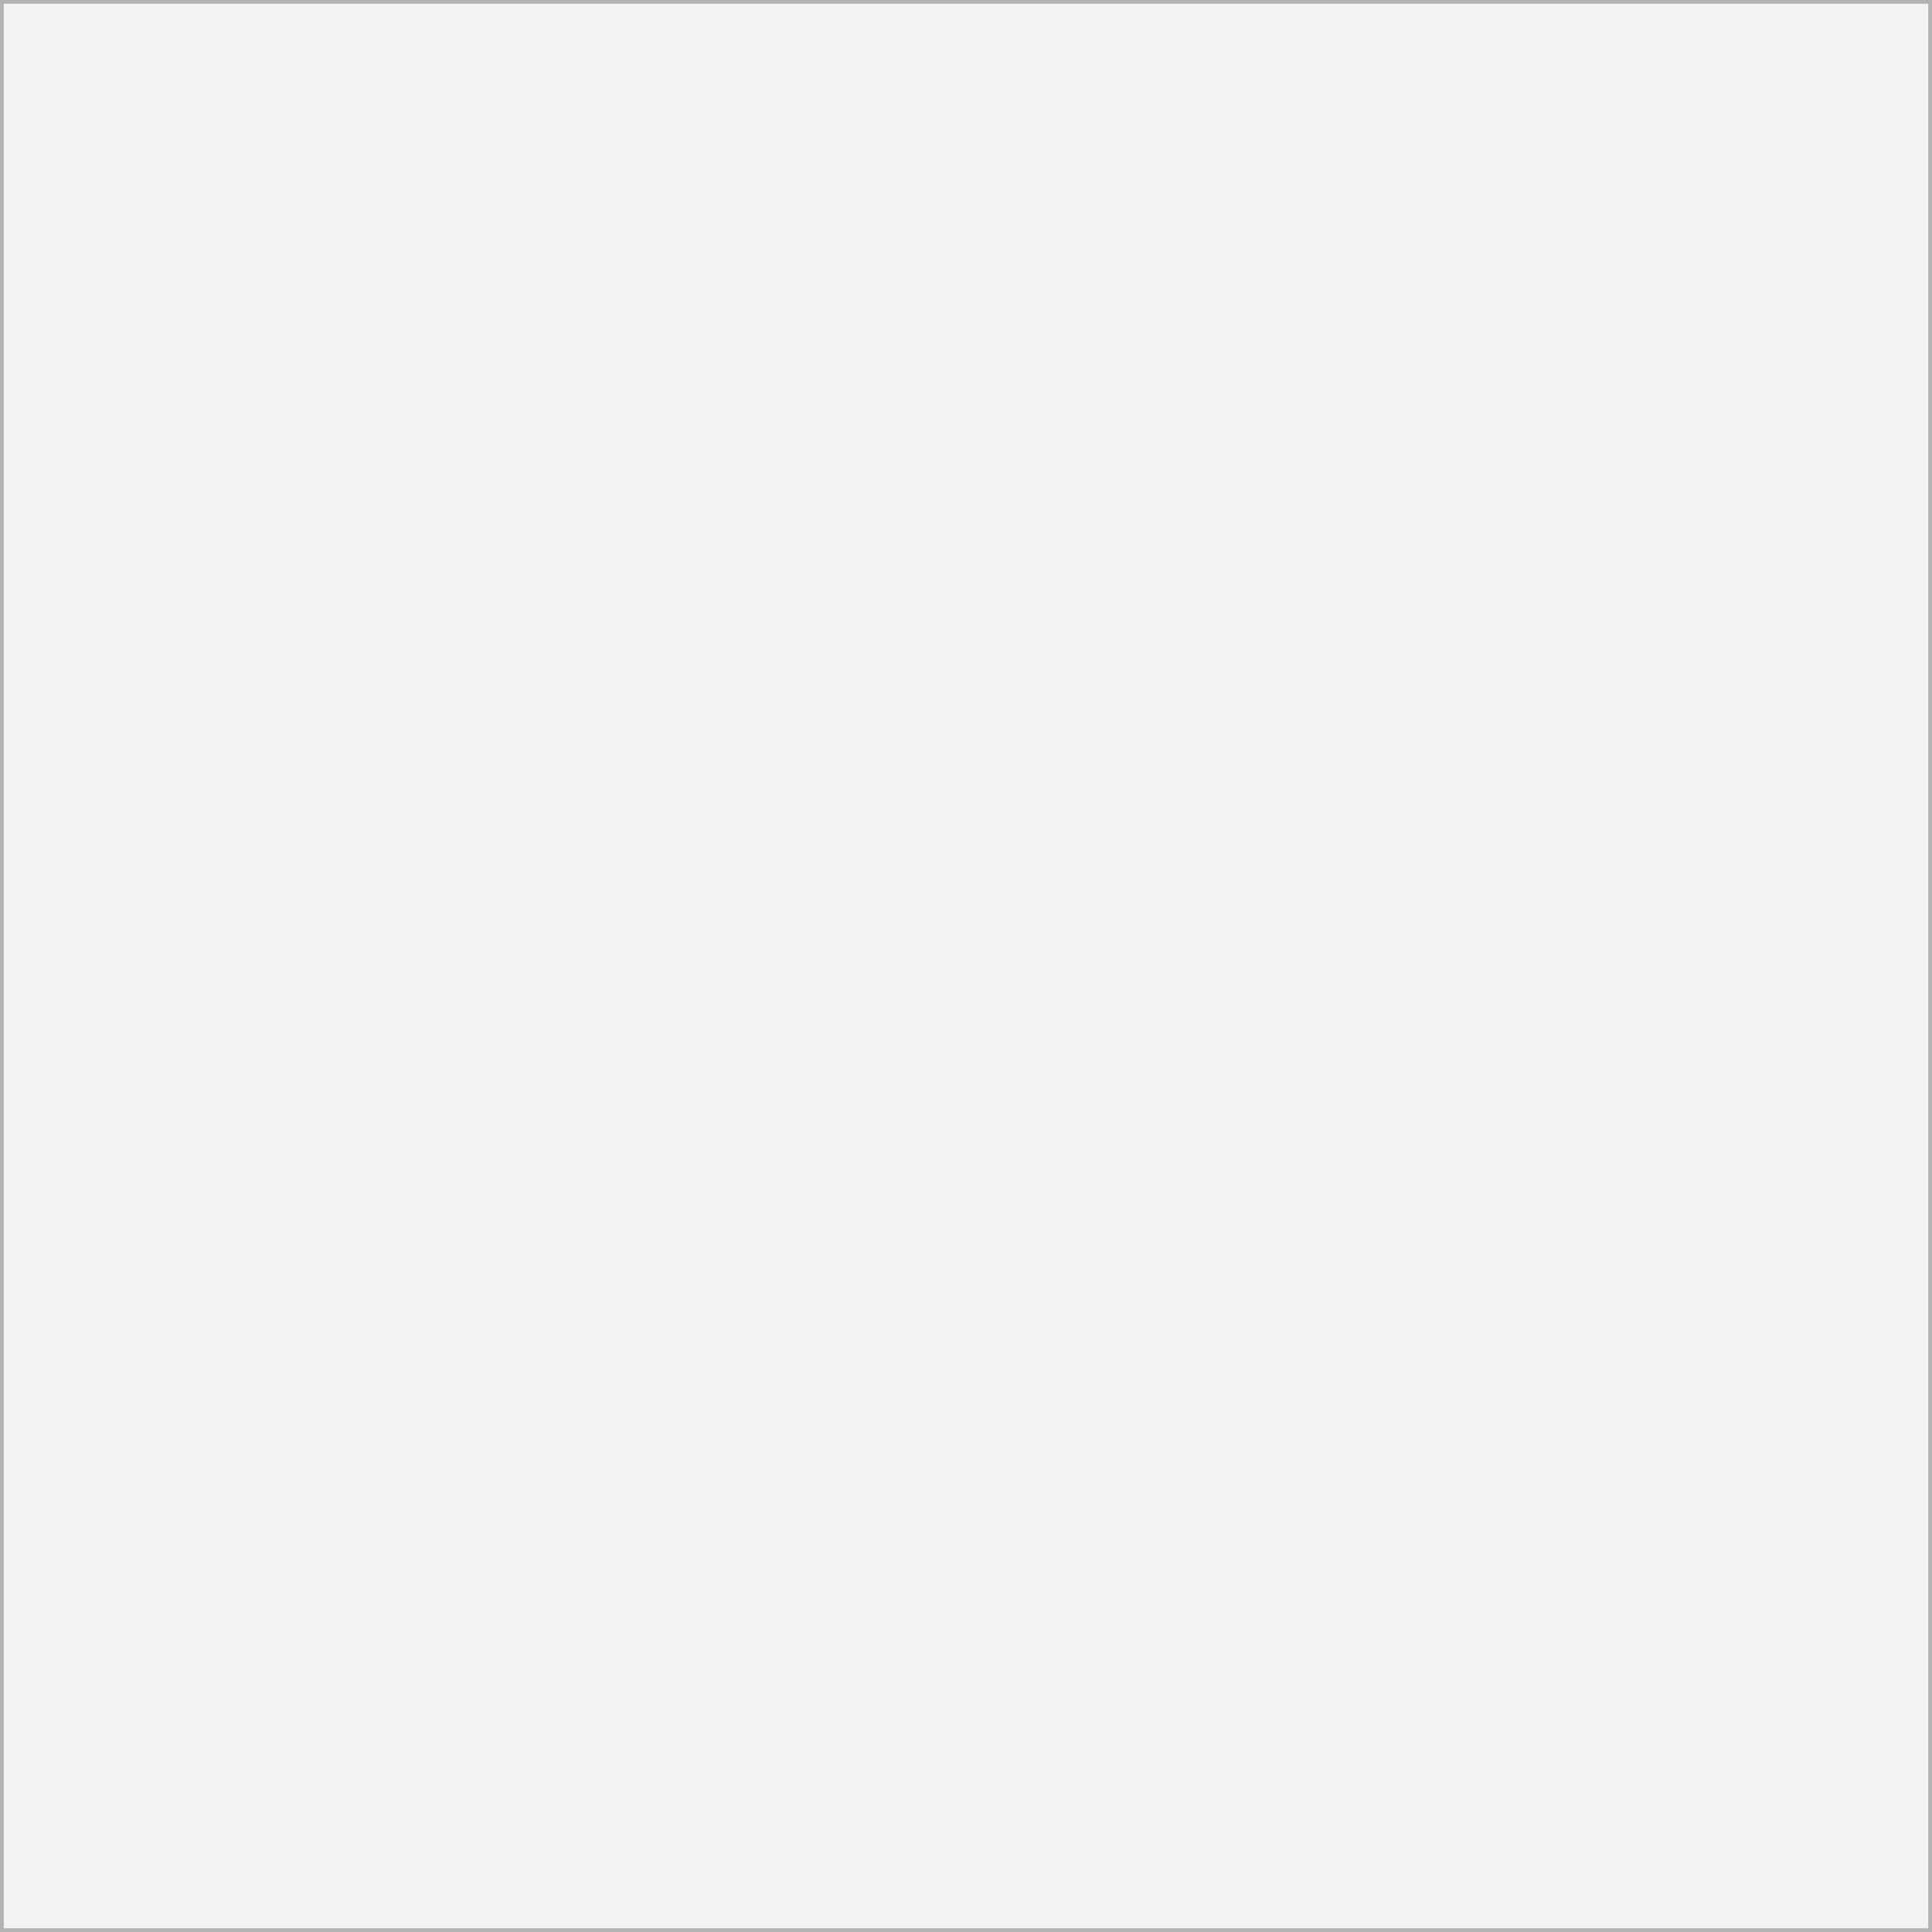
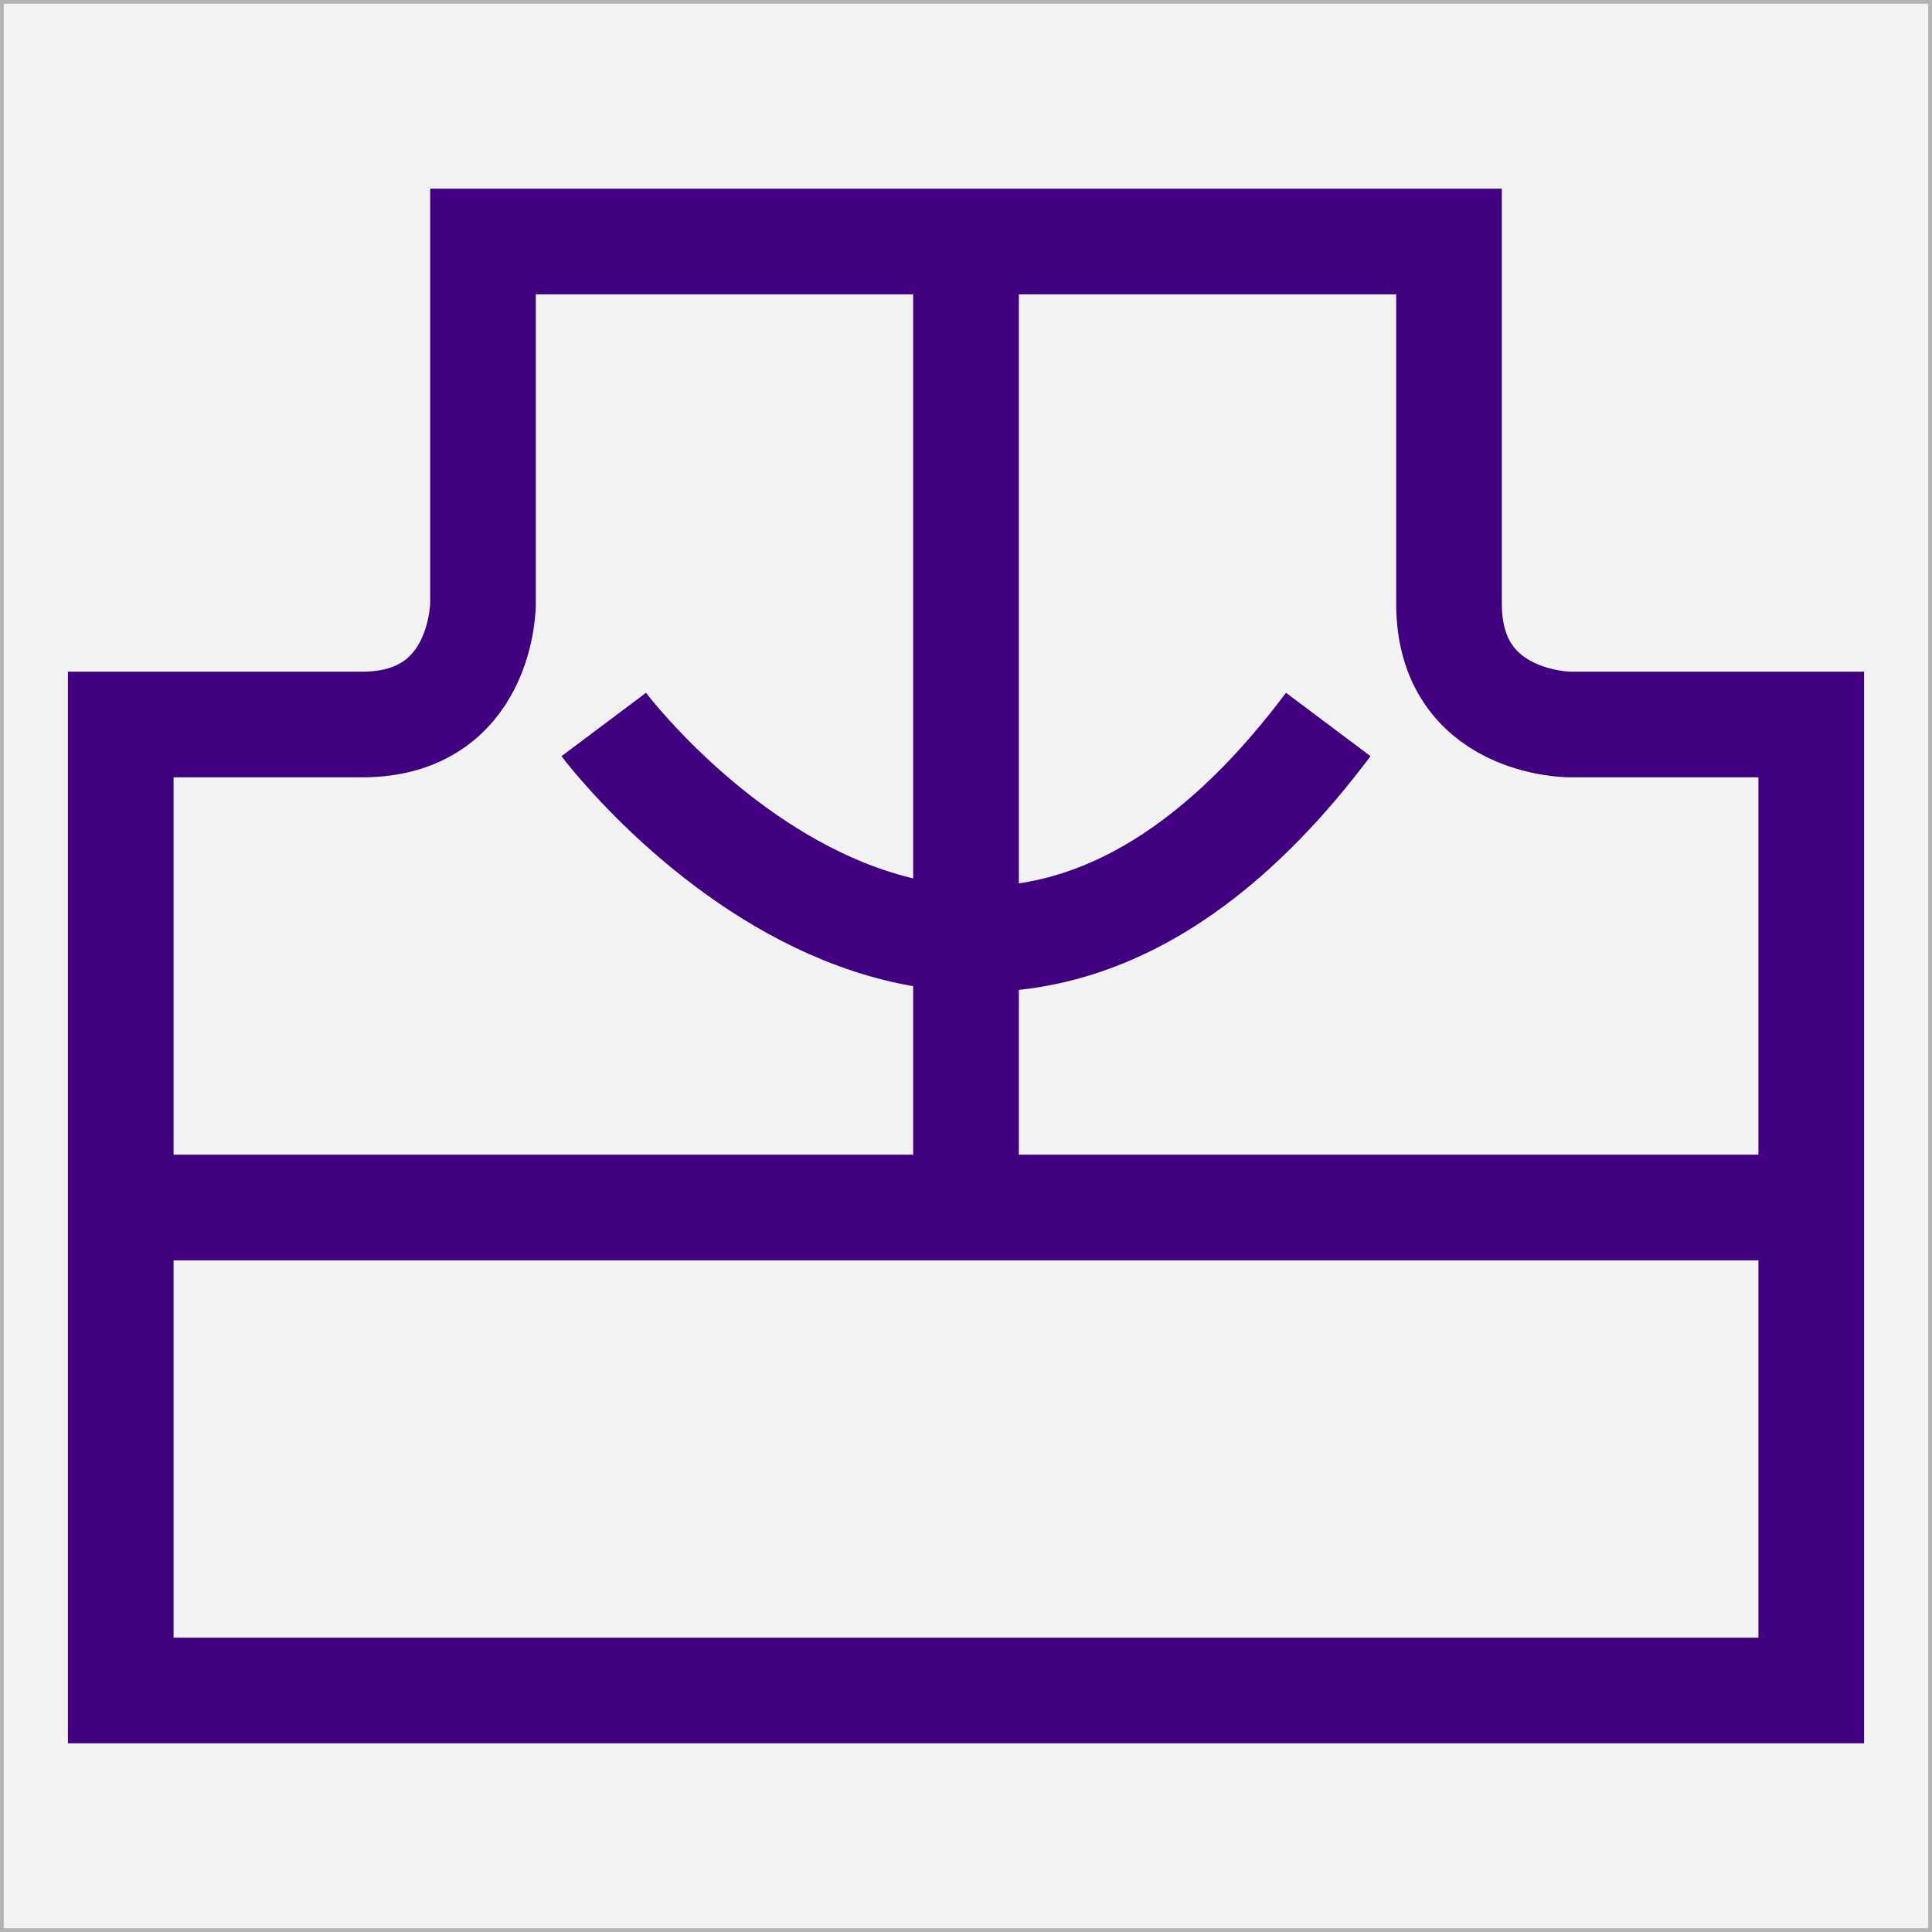
- <svg xmlns="http://www.w3.org/2000/svg" width="64" height="64" id="svg2" version="1.1">
-   <defs id="defs4" />
-   <g id="layer2" style="display:inline">
-     <rect style="fill:#f2f2f2;fill-opacity:1;fill-rule:evenodd;stroke:#b3b3b3;stroke-width:0.25;stroke-linecap:square;stroke-linejoin:miter;stroke-miterlimit:0;stroke-opacity:1;stroke-dasharray:none" id="rect3767" width="64" height="64" x="0" y="0" rx="0" />
+ <svg xmlns="http://www.w3.org/2000/svg" xmlns:ns1="http://www.openswatchbook.org/uri/2009/osb" width="64" height="64" id="svg2" version="1.1">
+   <defs id="defs4">
+     <linearGradient id="linearGradient7917" ns1:paint="solid">
+       <stop style="stop-color:#0000ff;stop-opacity:1;" offset="0" id="stop7919" />
+     </linearGradient>
+   </defs>
+   <g id="layer1" transform="translate(0,-988.3622)">
+     <rect style="fill:#f2f2f2;fill-opacity:1;fill-rule:evenodd;stroke:#b3b3b3;stroke-width:0.25;stroke-linecap:square;stroke-linejoin:miter;stroke-miterlimit:0;stroke-opacity:1;stroke-dasharray:none" id="rect3767" width="64" height="64" x="0" y="0" rx="0" transform="translate(0,988.3622)" />
+     <path style="fill:none;stroke:#400080;stroke-width:3.5;stroke-linecap:butt;stroke-linejoin:miter;stroke-miterlimit:4;stroke-opacity:1;stroke-dasharray:none" d="m 4,1012.362 c 0,24 0,32 0,32 l 56,0 0,-32 -8,0 c 0,0 -4,0 -4,-4 0,-4 0,-12 0,-12 l -32,0 0,12 c 0,0 0,4 -4,4 -4,0 -8,0 -8,0 z" id="path4437" />
+     <path style="fill:none;stroke:#400080;stroke-width:3.5;stroke-linecap:butt;stroke-linejoin:miter;stroke-miterlimit:4;stroke-opacity:1;stroke-dasharray:none" d="m 32,996.362 0,32" id="path4439" />
+     <path style="fill:none;stroke:#400080;stroke-width:3.5;stroke-linecap:butt;stroke-linejoin:miter;stroke-miterlimit:4;stroke-opacity:1;stroke-dasharray:none" d="m 4,1028.362 56,0" id="path4441" />
+     <path style="fill:none;stroke:#400080;stroke-width:3.5;stroke-linecap:butt;stroke-linejoin:miter;stroke-miterlimit:4;stroke-opacity:1;stroke-dasharray:none" d="m 20,1012.362 c 0,0 12,16 24,0" id="path4443" />
  </g>
-   <g id="layer1" transform="translate(0,-988.3622)" />
</svg>
